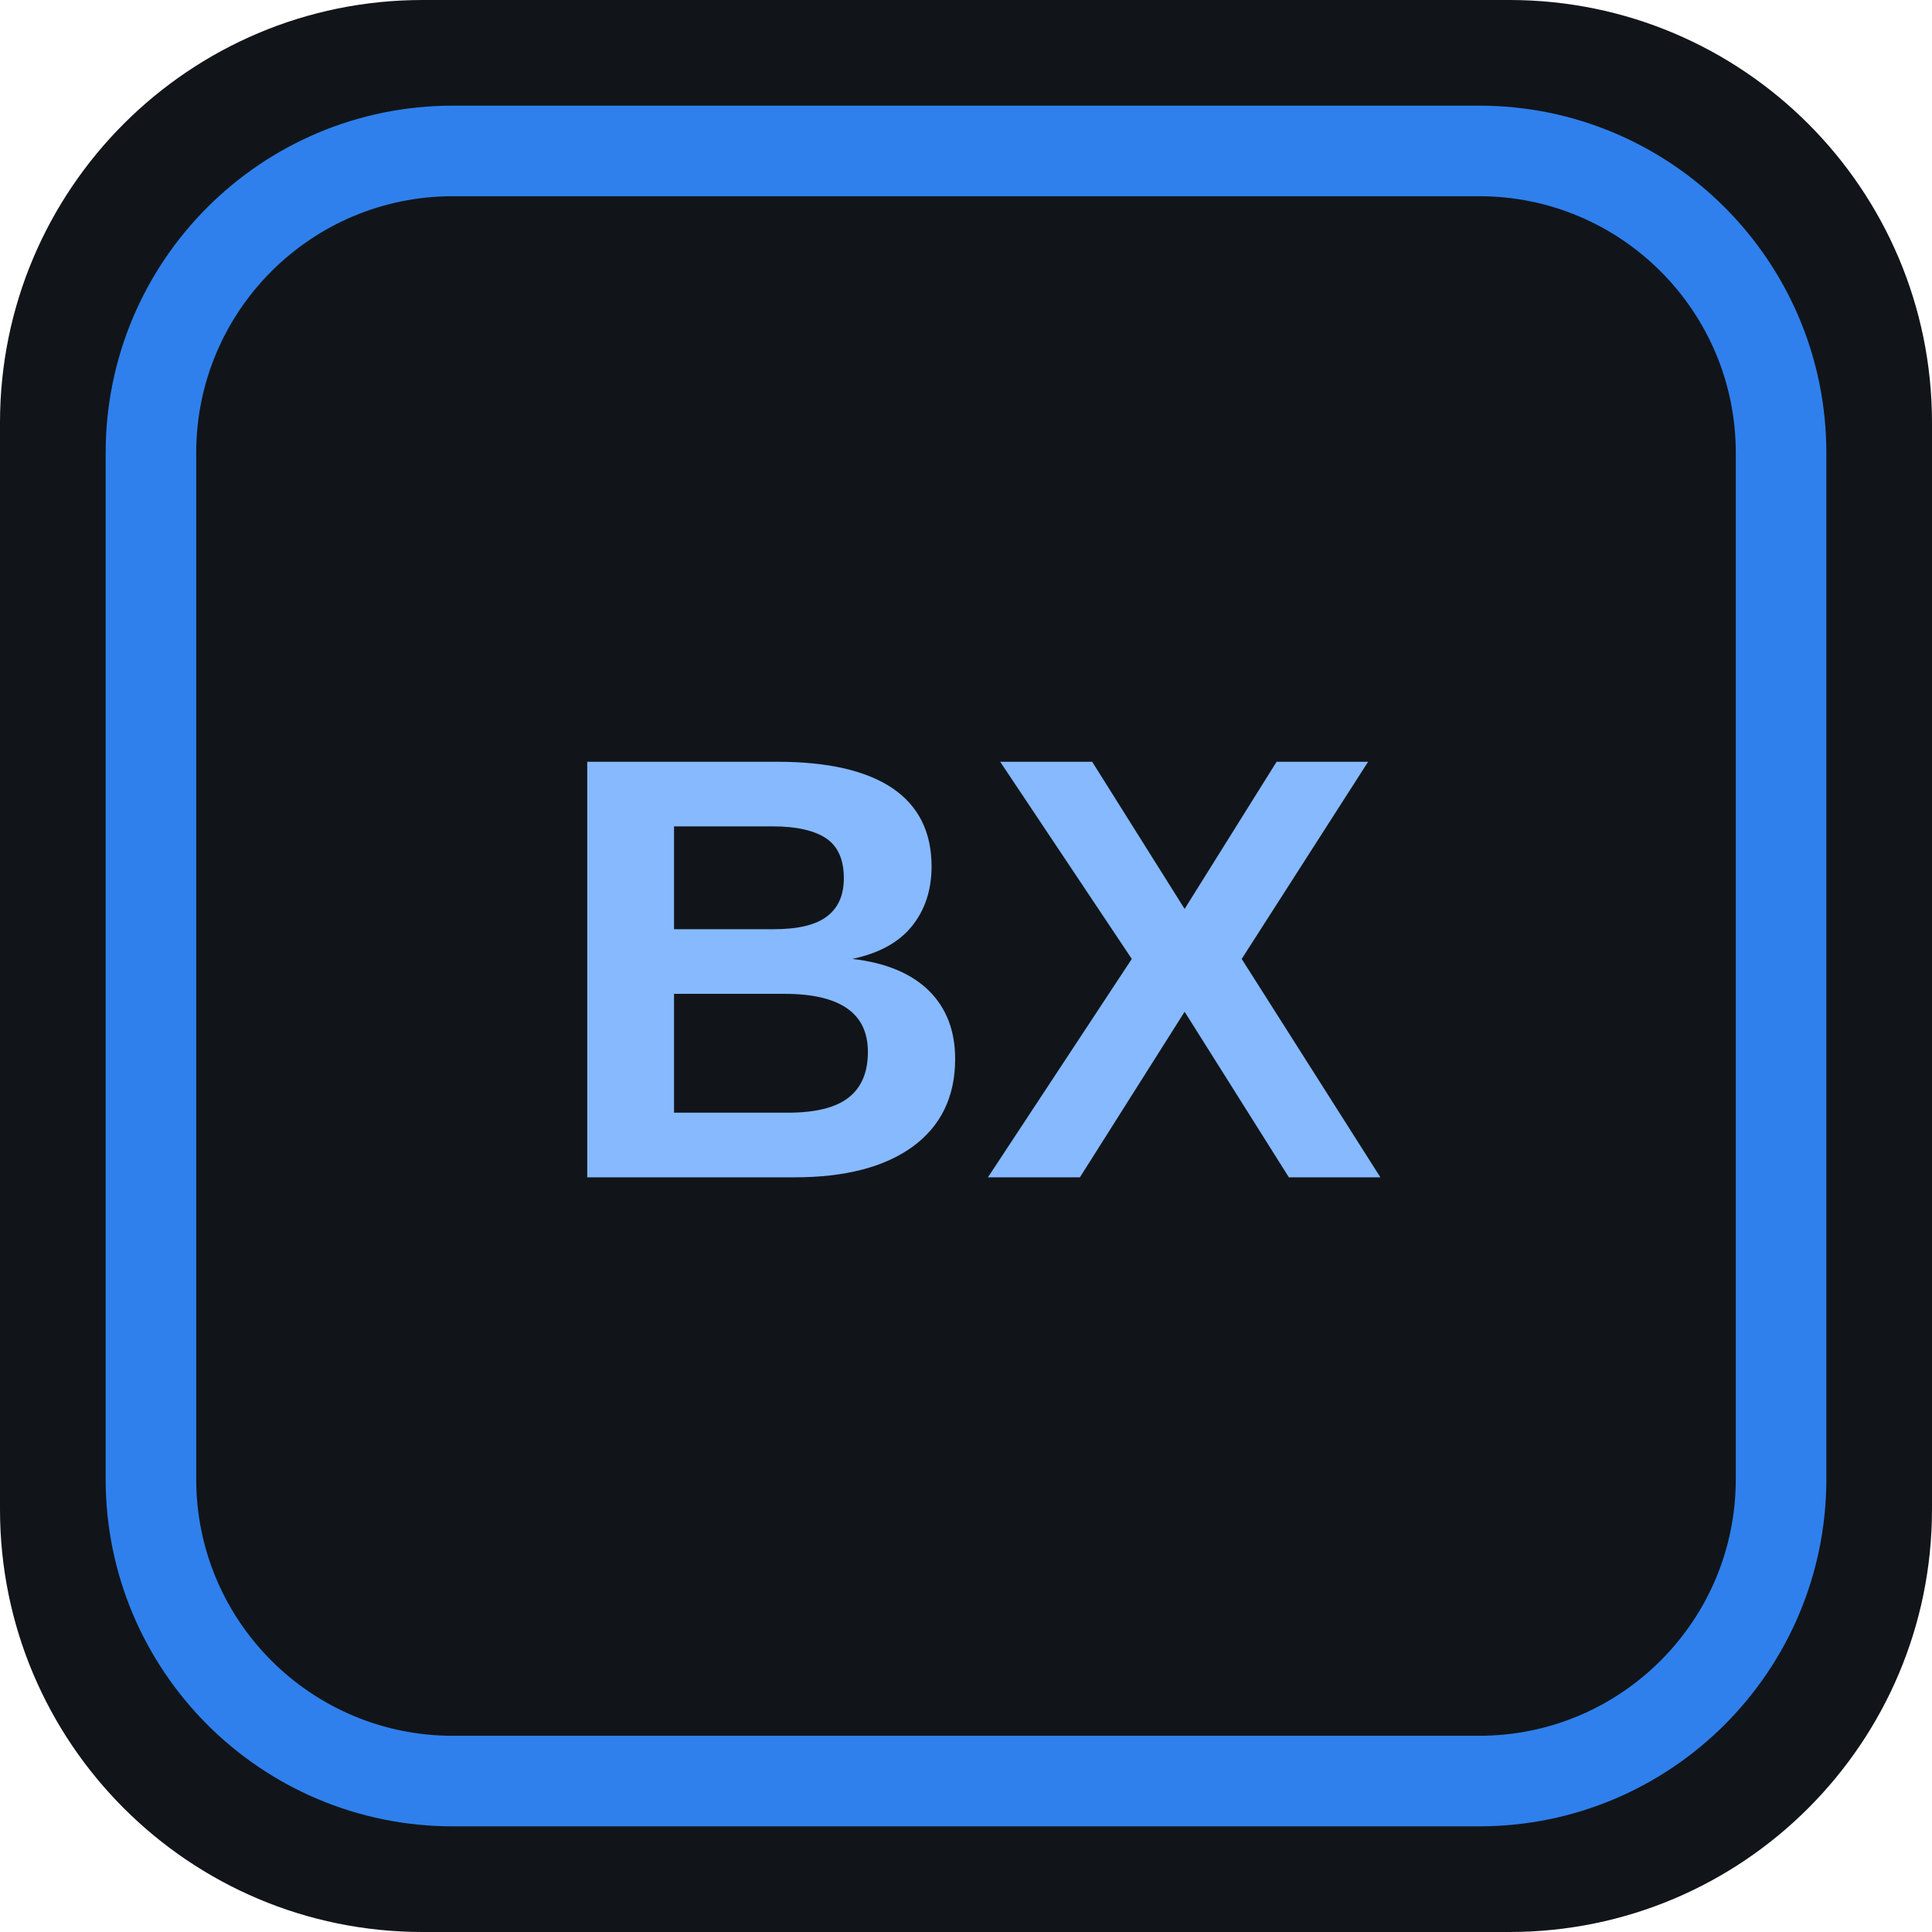
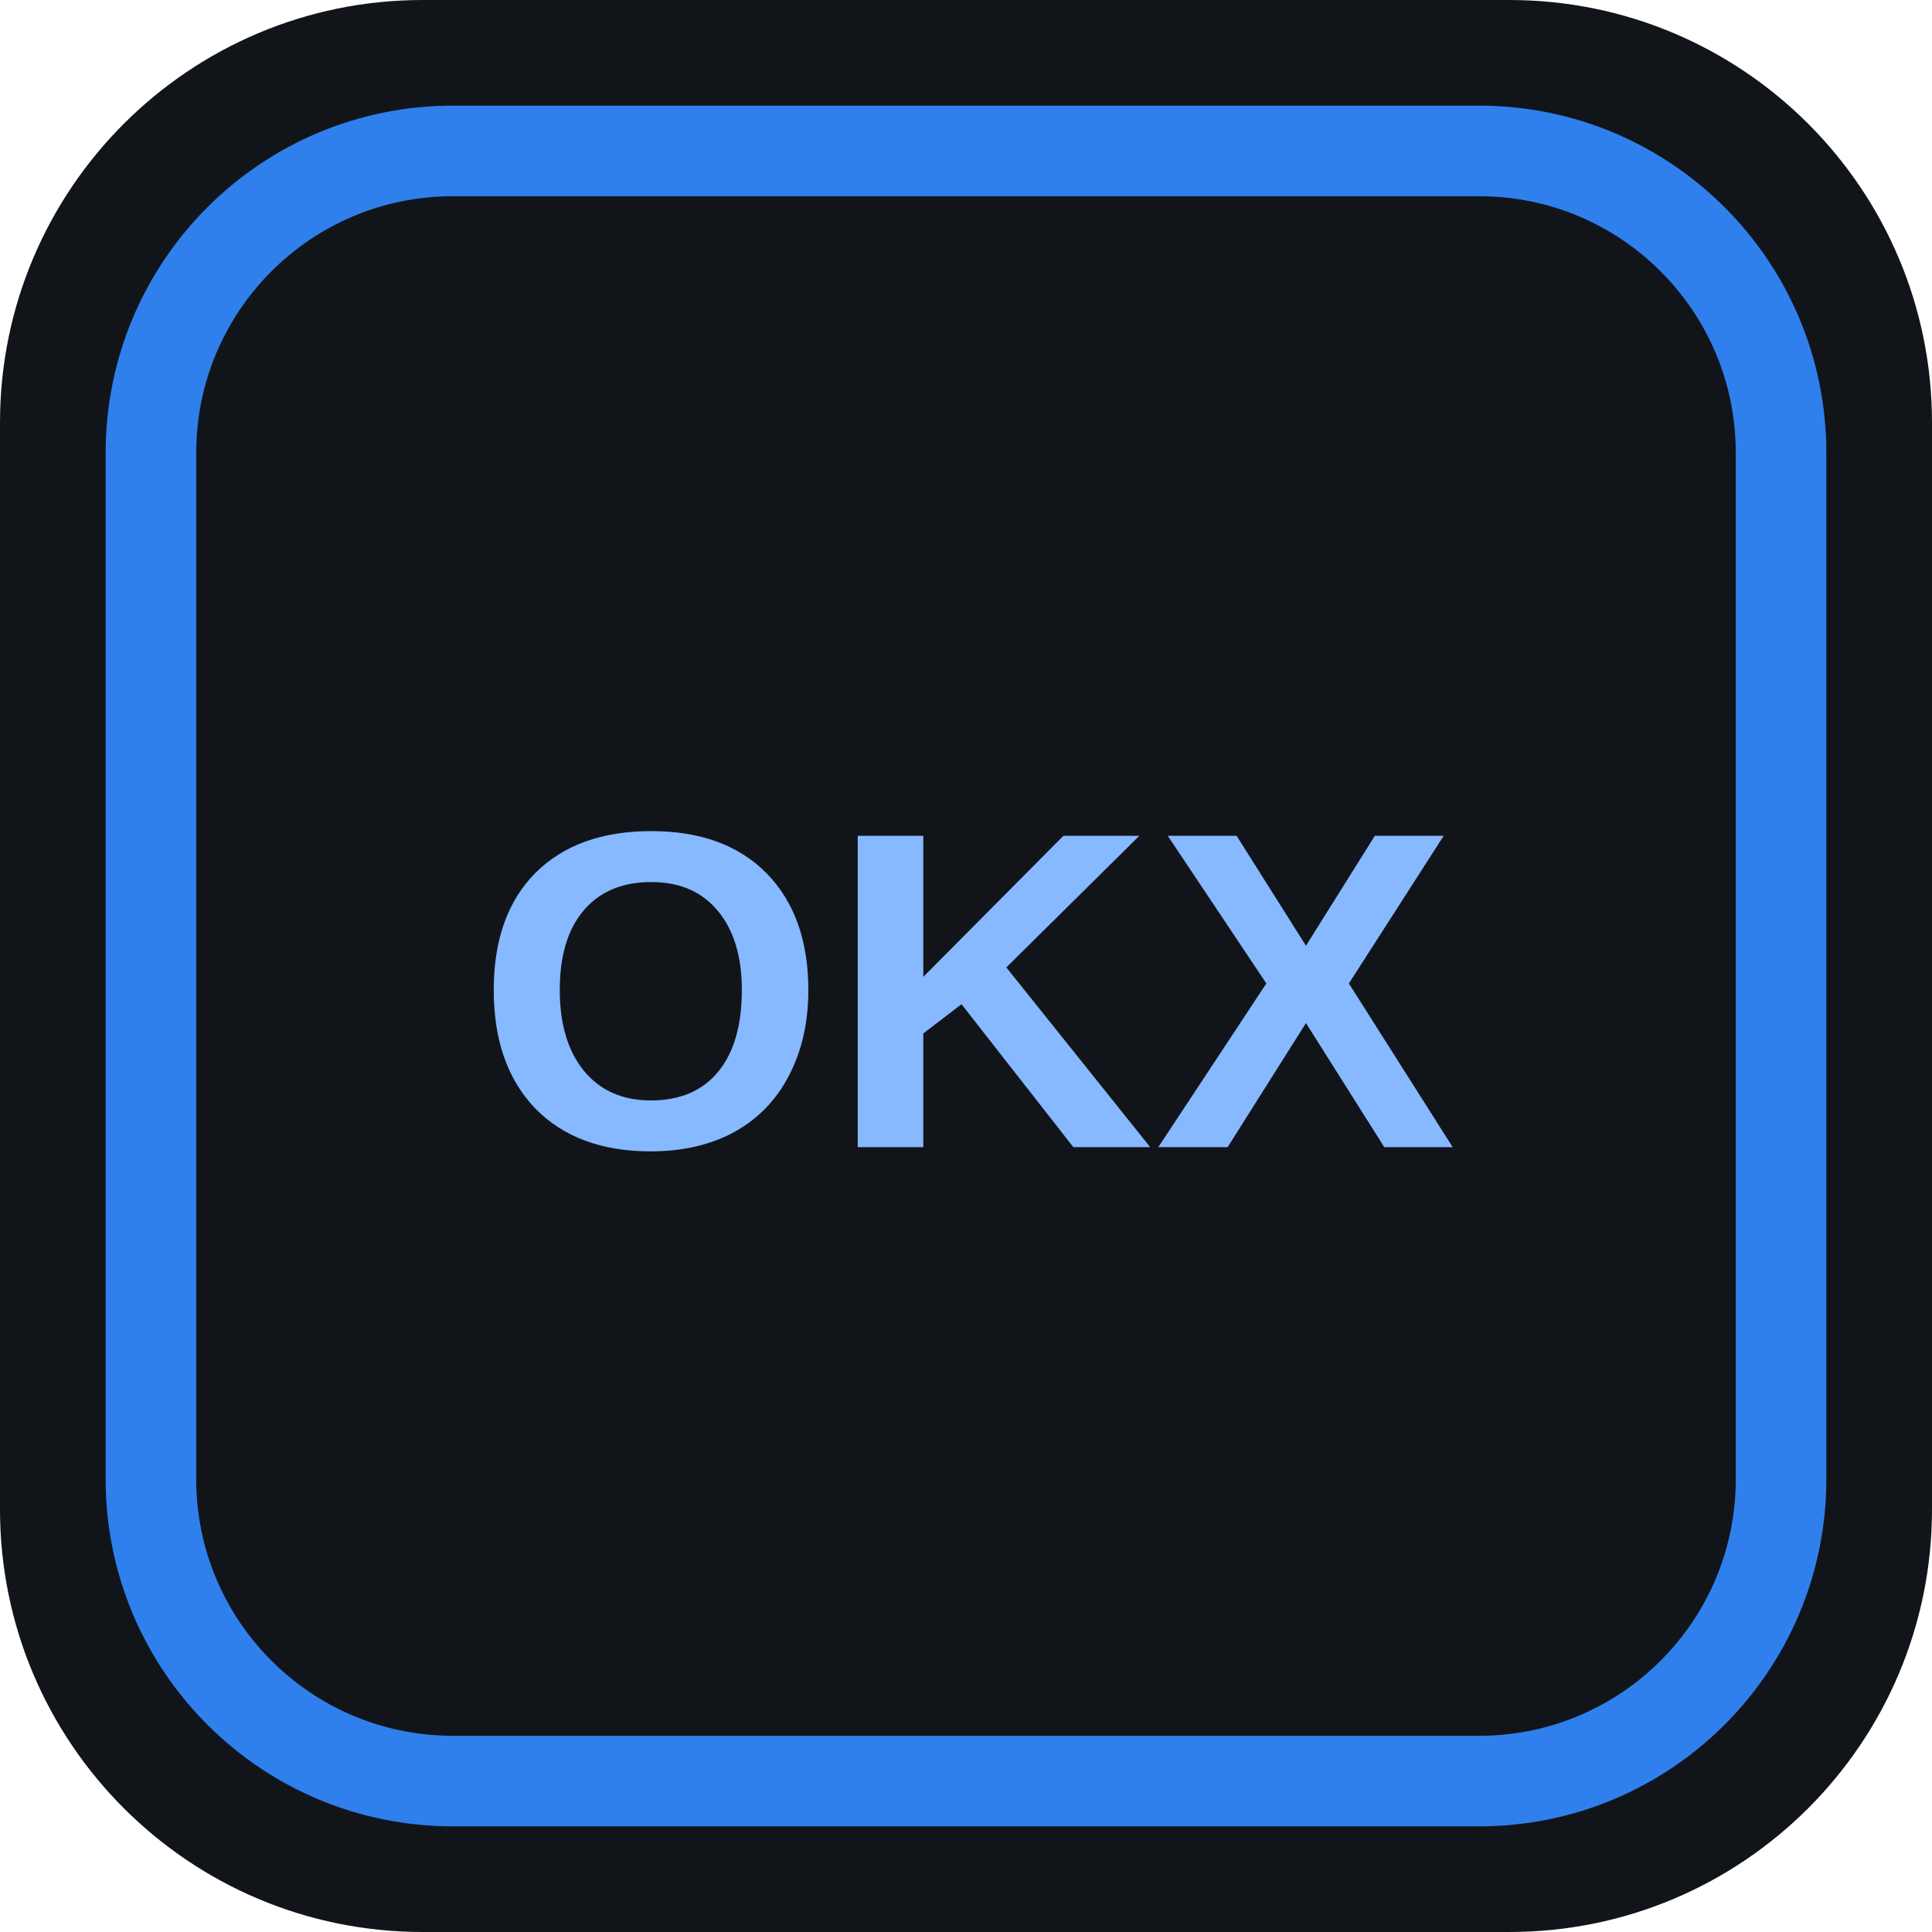
<svg xmlns="http://www.w3.org/2000/svg" viewBox="0 0 64 64">
  <rect width="64" height="64" rx="14" fill="#11151a" />
  <rect x="5" y="5" width="54" height="54" rx="10" fill="none" stroke="#2f80ed" stroke-width="3" />
-   <text x="32" y="39" fill="#86b9ff" font-family="Arial, sans-serif" font-size="20" font-weight="700" text-anchor="middle">BX</text>
+   <text x="32" y="38" fill="#86b9ff" font-family="Arial, sans-serif" font-size="15" font-weight="700" text-anchor="middle">
+     OKX
+   </text>
</svg>
